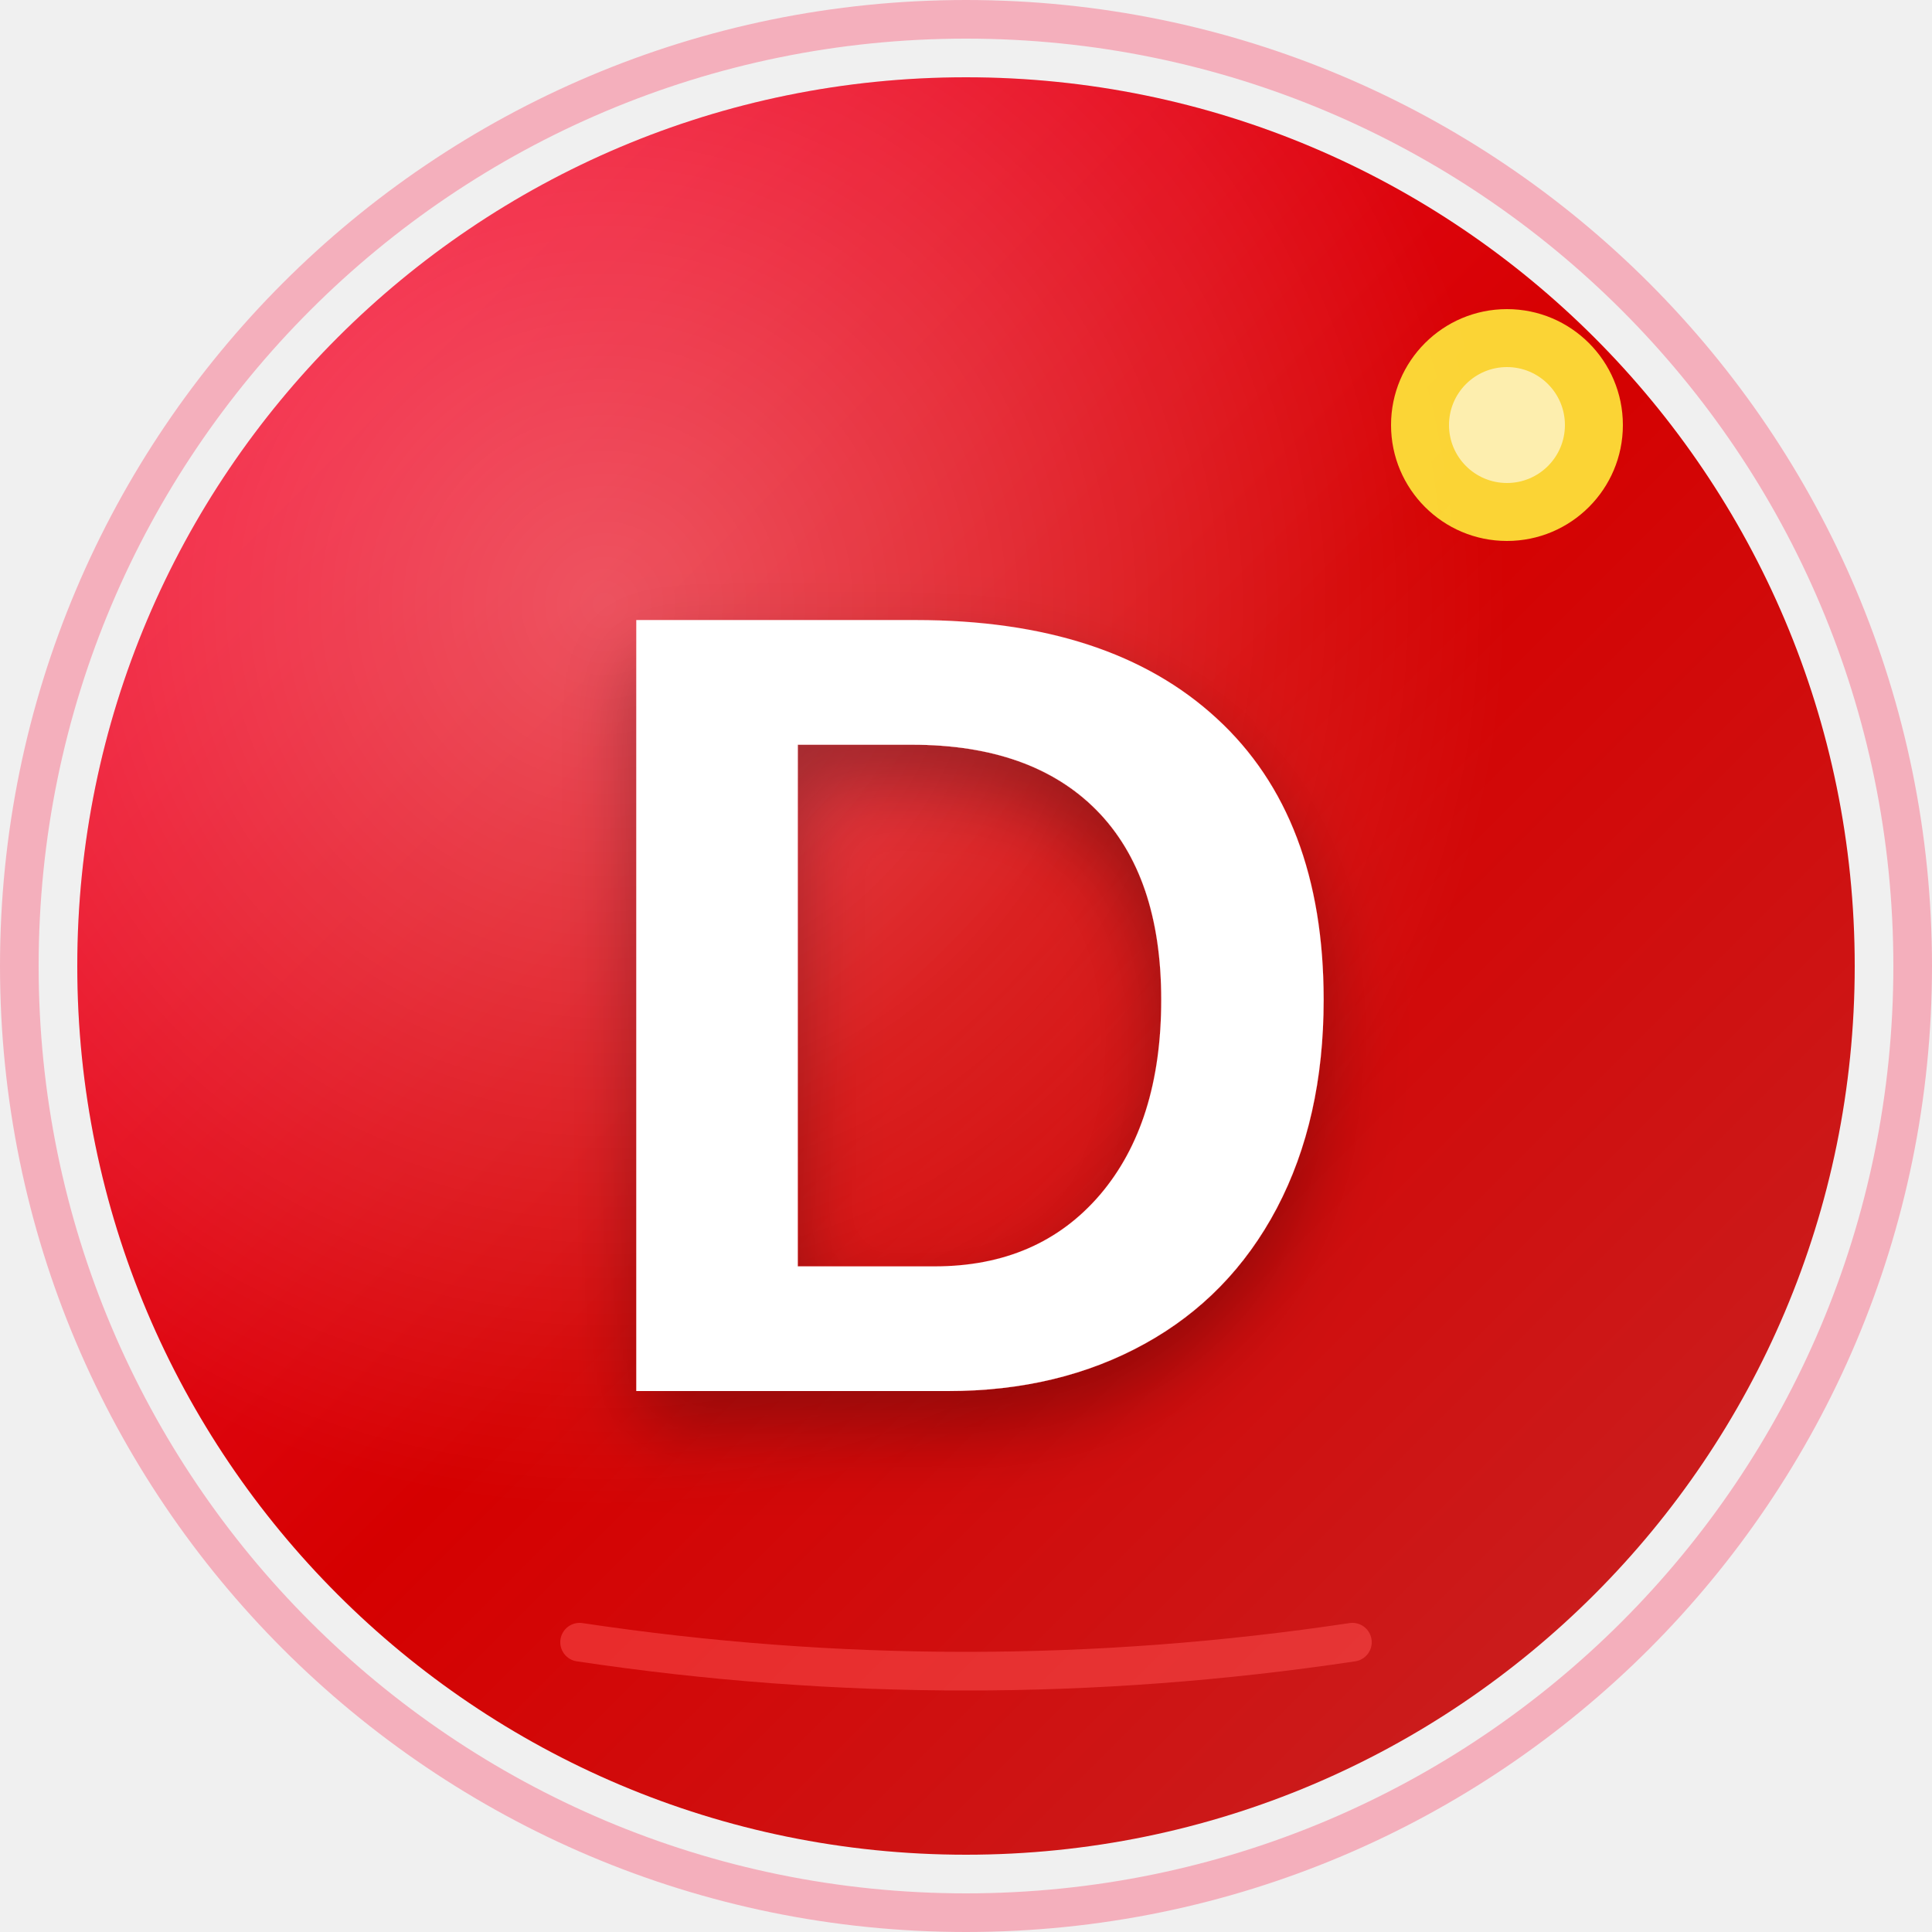
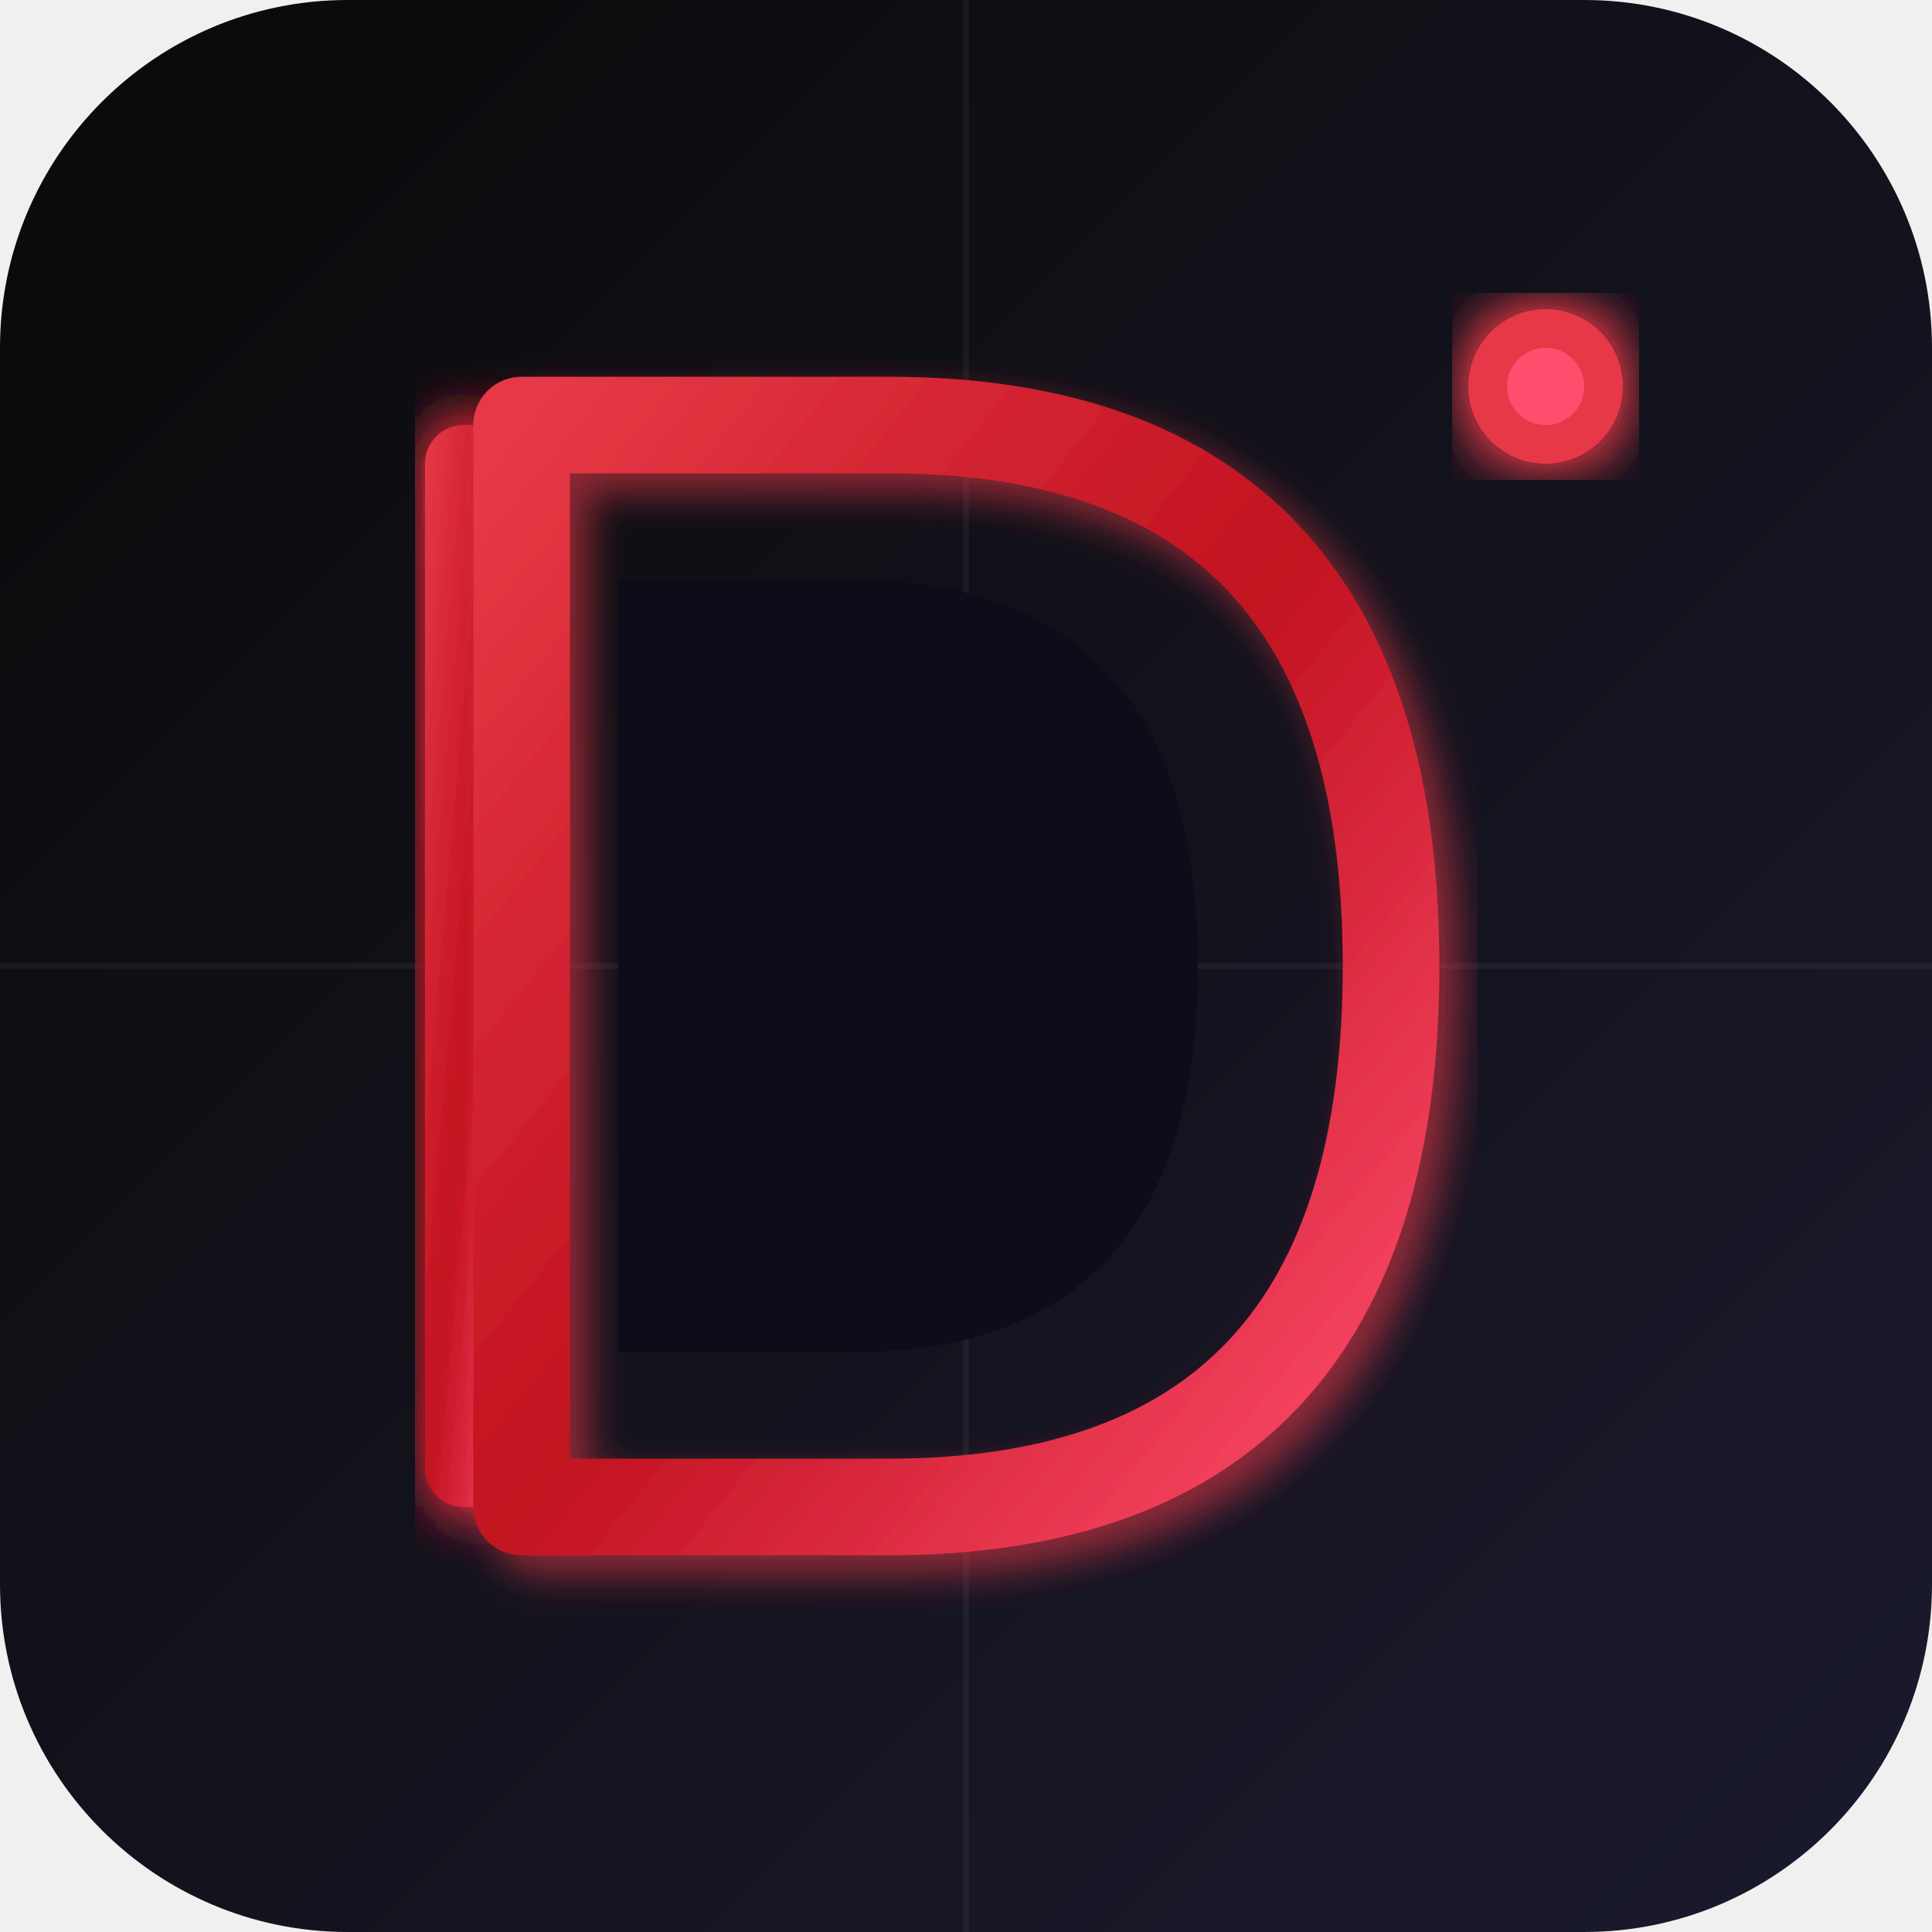
<svg xmlns="http://www.w3.org/2000/svg" viewBox="0 0 100 100">
  <defs>
-     <linearGradient id="redGradient" x1="0%" y1="0%" x2="100%" y2="100%">
-       <stop offset="0%" style="stop-color:#ff1744;stop-opacity:1" />
-       <stop offset="50%" style="stop-color:#d50000;stop-opacity:1" />
-       <stop offset="100%" style="stop-color:#c62828;stop-opacity:1" />
+     <linearGradient id="bgGrad" x1="0%" y1="0%" x2="100%" y2="100%">
+       <stop offset="0%" style="stop-color:#0a0a0a" />
+       <stop offset="100%" style="stop-color:#1a1a2e" />
    </linearGradient>
-     <radialGradient id="shine" cx="30%" cy="30%">
-       <stop offset="0%" style="stop-color:#ffffff;stop-opacity:0.3" />
-       <stop offset="100%" style="stop-color:#ffffff;stop-opacity:0" />
-     </radialGradient>
-     <filter id="shadow" x="-50%" y="-50%" width="200%" height="200%">
-       <feGaussianBlur in="SourceAlpha" stdDeviation="2" />
-       <feOffset dx="0" dy="2" result="offsetblur" />
-       <feComponentTransfer>
-         <feFuncA type="linear" slope="0.3" />
-       </feComponentTransfer>
+     <linearGradient id="accentGrad" x1="0%" y1="0%" x2="100%" y2="100%">
+       <stop offset="0%" style="stop-color:#e63946" />
+       <stop offset="50%" style="stop-color:#c1121f" />
+       <stop offset="100%" style="stop-color:#ff4d6d" />
+     </linearGradient>
+     <filter id="glow">
+       <feGaussianBlur in="SourceGraphic" stdDeviation="1.5" result="blur" />
      <feMerge>
-         <feMergeNode />
+         <feMergeNode in="blur" />
+         <feMergeNode in="blur" />
        <feMergeNode in="SourceGraphic" />
      </feMerge>
    </filter>
+     <filter id="shadow">
+       <feDropShadow dx="1" dy="1" stdDeviation="1" flood-color="#e63946" flood-opacity="0.6" />
+     </filter>
  </defs>
-   <circle cx="50" cy="50" r="49" fill="none" stroke="#ff1744" stroke-width="2" opacity="0.3" />
-   <circle cx="50" cy="50" r="46" fill="url(#redGradient)" />
-   <circle cx="50" cy="50" r="46" fill="url(#shine)" />
-   <text x="50" y="72" font-family="'Segoe UI', Arial, sans-serif" font-size="58" font-weight="900" fill="white" text-anchor="middle" filter="url(#shadow)" style="letter-spacing: -2px;">D</text>
-   <circle cx="78" cy="22" r="6" fill="#ffeb3b" opacity="0.9" />
-   <circle cx="78" cy="22" r="3" fill="#fff" opacity="0.6" />
-   <path d="M 30 85 Q 50 88 70 85" stroke="#ff5252" stroke-width="2" fill="none" opacity="0.5" stroke-linecap="round" />
+   <rect width="100" height="100" rx="18" fill="url(#bgGrad)" />
+   <line x1="8" y1="8" x2="22" y2="8" stroke="#e63946" stroke-width="2.5" stroke-linecap="round" filter="url(#glow)" />
+   <line x1="8" y1="8" x2="8" y2="22" stroke="#e63946" stroke-width="2.5" stroke-linecap="round" filter="url(#glow)" />
+   <line x1="92" y1="92" x2="78" y2="92" stroke="#e63946" stroke-width="2.5" stroke-linecap="round" filter="url(#glow)" />
+   <line x1="92" y1="92" x2="92" y2="78" stroke="#e63946" stroke-width="2.5" stroke-linecap="round" filter="url(#glow)" />
+   <line x1="0" y1="50" x2="100" y2="50" stroke="#ffffff" stroke-width="0.3" opacity="0.05" />
+   <line x1="50" y1="0" x2="50" y2="100" stroke="#ffffff" stroke-width="0.3" opacity="0.05" />
+   <rect x="22" y="22" width="5" height="56" rx="2" fill="url(#accentGrad)" filter="url(#glow)" />
+   <path d="M27 22 L46 22 Q72 22 72 50 Q72 78 46 78 L27 78 Z" fill="none" stroke="url(#accentGrad)" stroke-width="5" stroke-linejoin="round" filter="url(#shadow)" />
+   <path d="M32 30 L44 30 Q62 30 62 50 Q62 70 44 70 L32 70 Z" fill="#0d0d1a" />
+   <circle cx="80" cy="20" r="4" fill="#e63946" filter="url(#glow)" />
+   <circle cx="80" cy="20" r="2" fill="#ff4d6d" />
</svg>
